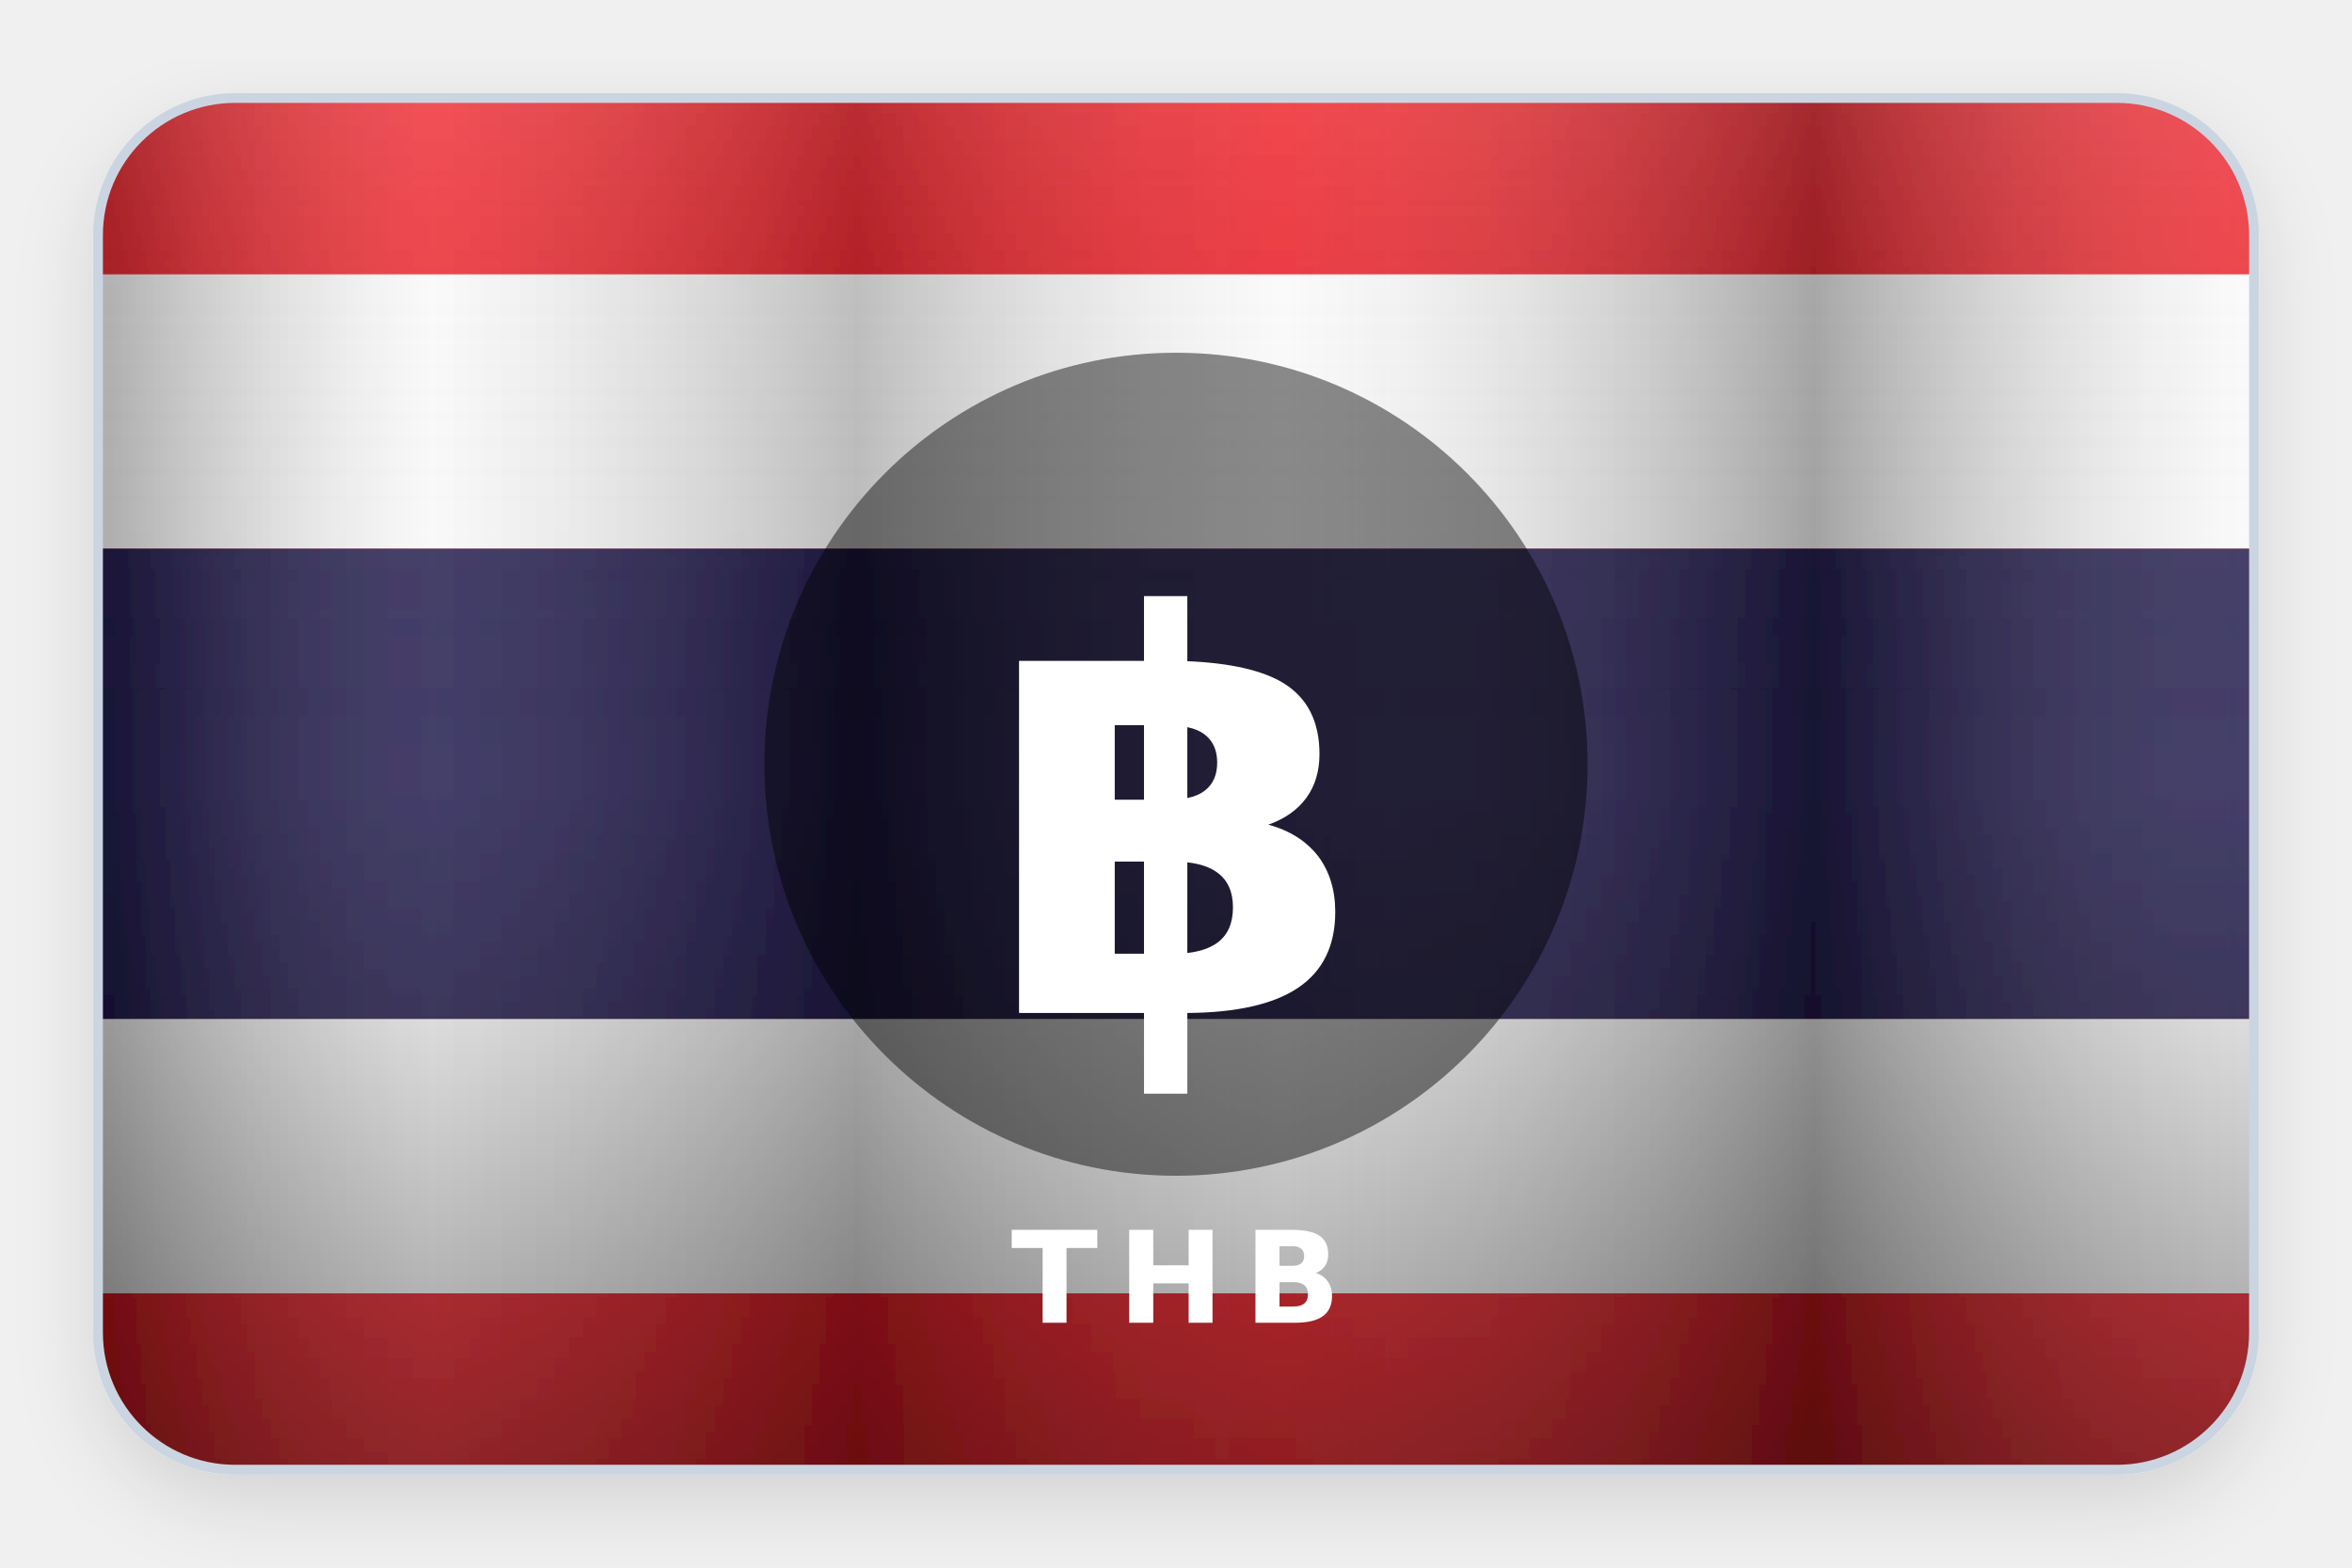
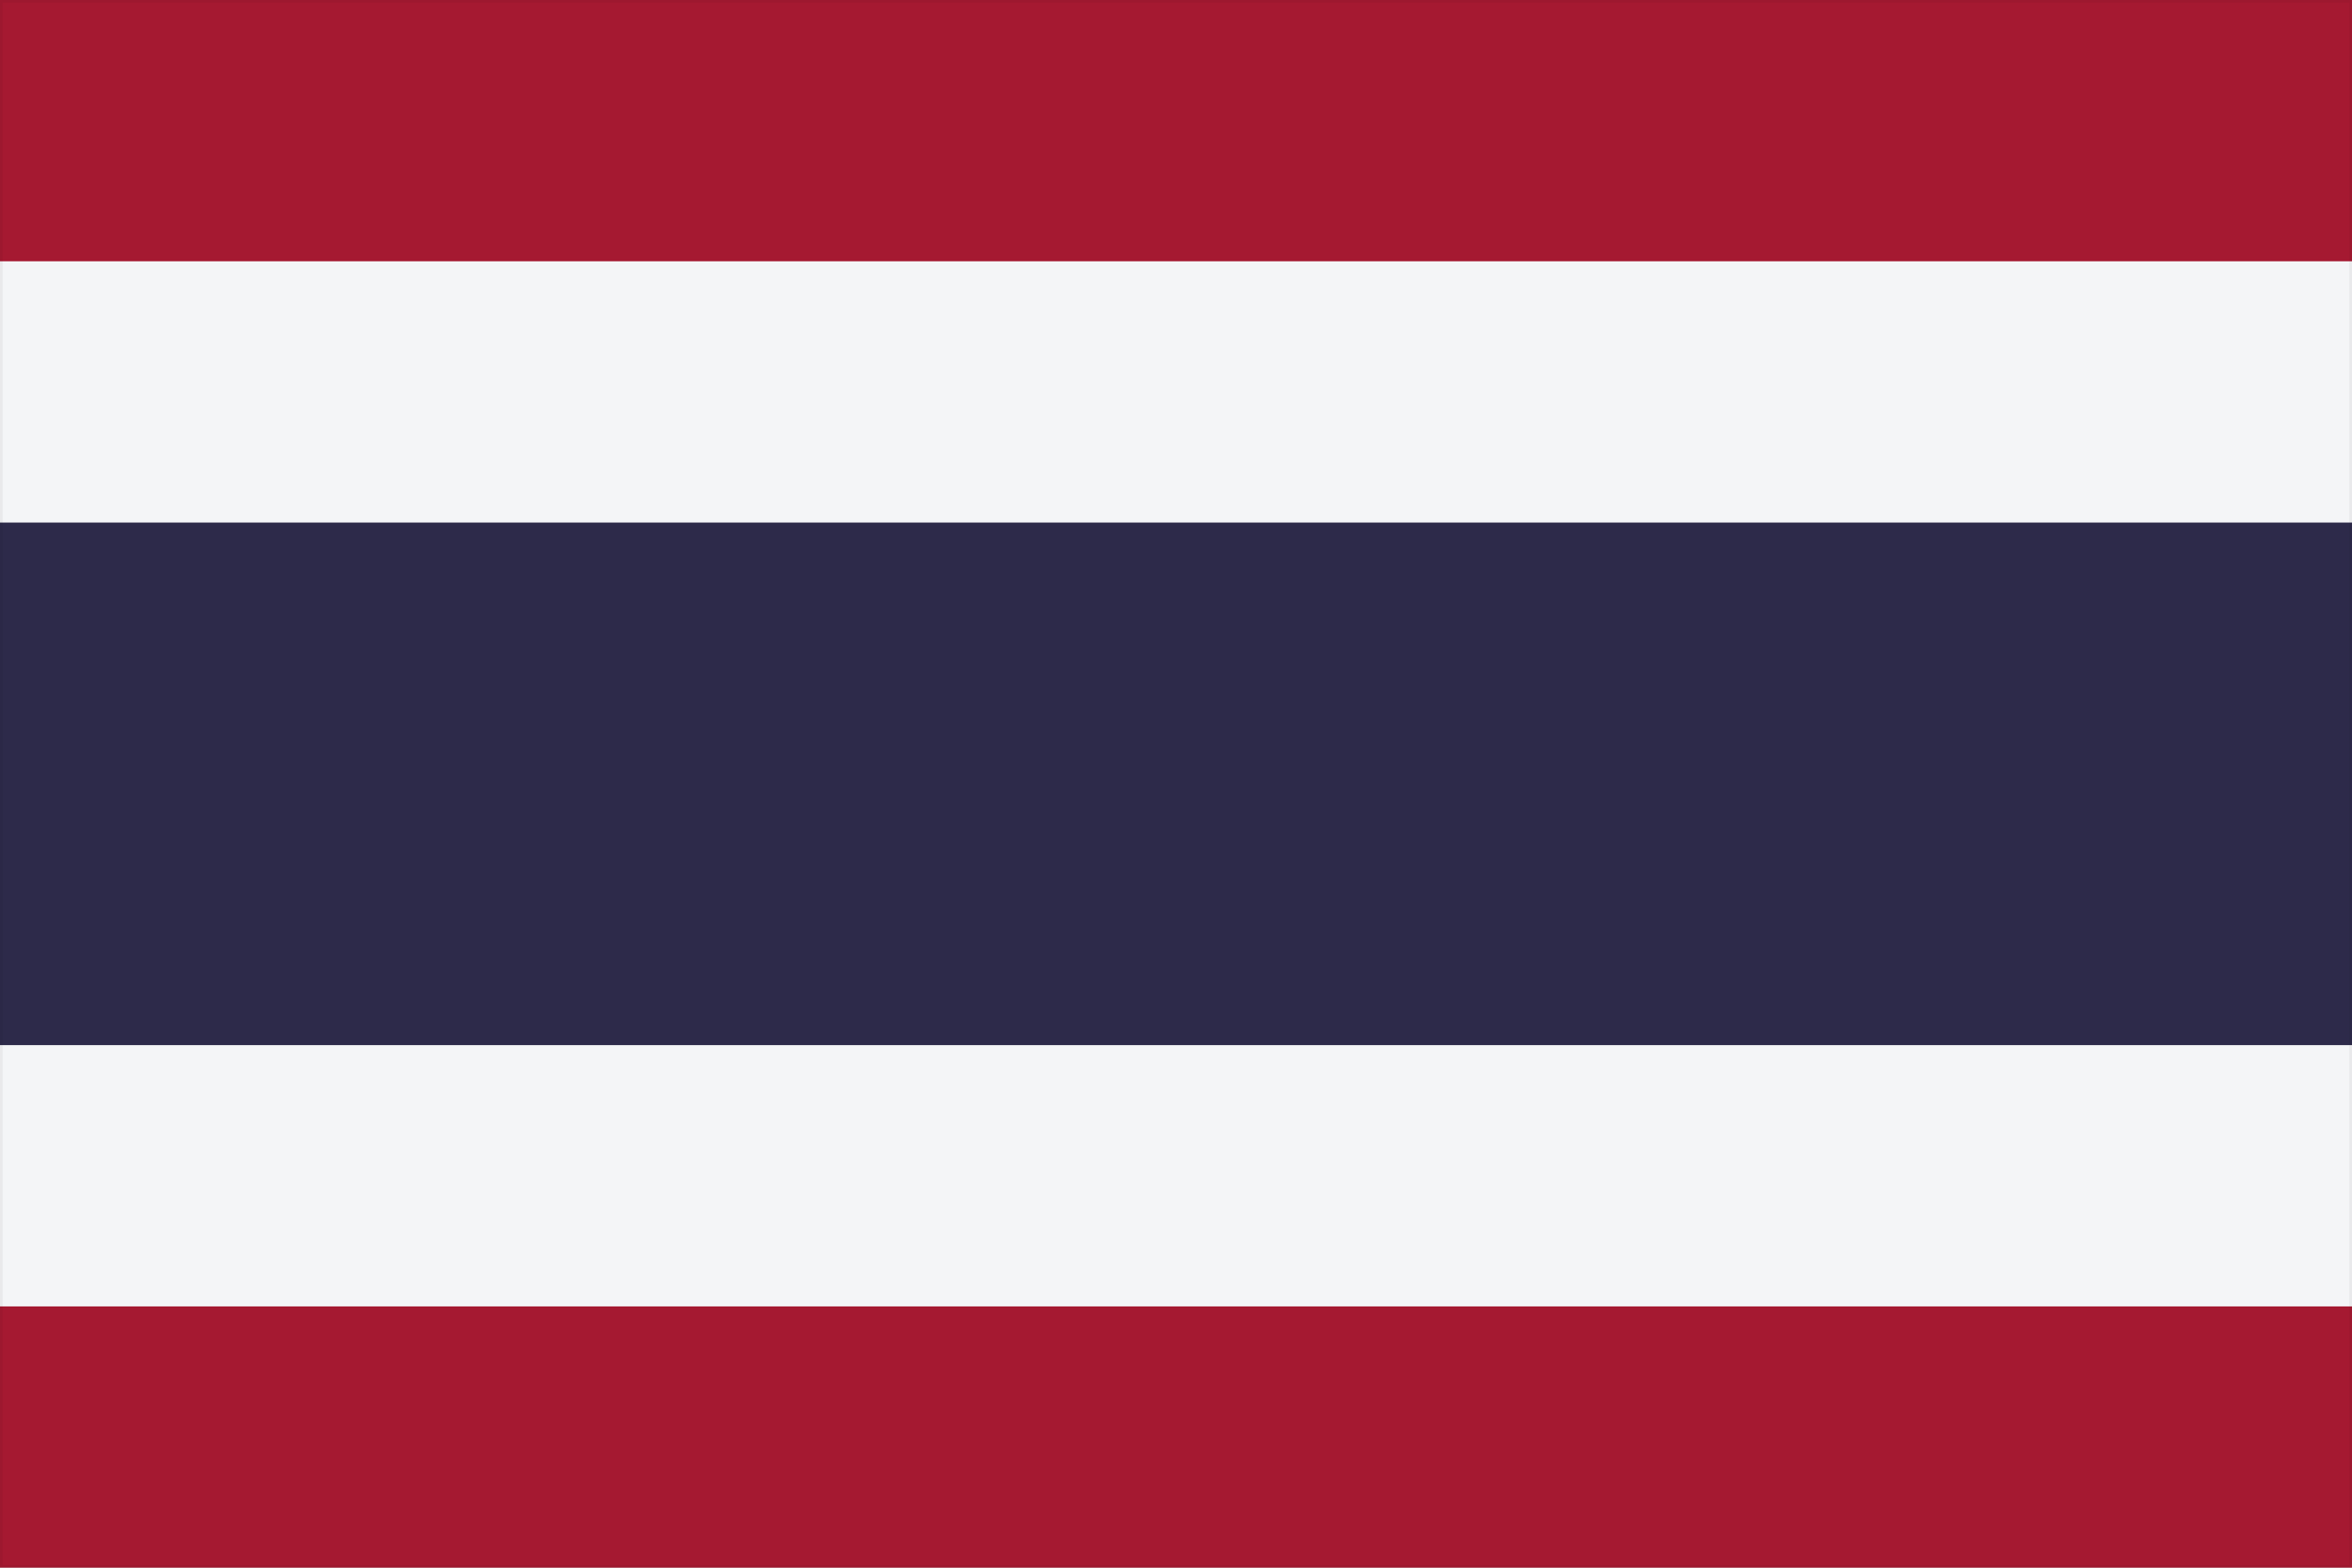
- <svg xmlns="http://www.w3.org/2000/svg" viewBox="0 0 240 160" width="240" height="160">
-   <defs>
-     <filter id="shadow-thb" x="-5%" y="-5%" width="120%" height="120%">
-       <feDropShadow dx="0" dy="3" stdDeviation="4" flood-color="#000" flood-opacity="0.12" />
-     </filter>
-     <clipPath id="clip-thb">
-       <rect x="10" y="10" width="220" height="140" rx="14" />
-     </clipPath>
-     <linearGradient id="folds-thb" x1="0" y1="0" x2="1" y2="0">
-       <stop offset="0%" stop-color="#000" stop-opacity="0.3" />
-       <stop offset="15%" stop-color="#fff" stop-opacity="0.15" />
-       <stop offset="35%" stop-color="#000" stop-opacity="0.25" />
-       <stop offset="55%" stop-color="#fff" stop-opacity="0.1" />
-       <stop offset="80%" stop-color="#000" stop-opacity="0.35" />
-       <stop offset="100%" stop-color="#fff" stop-opacity="0.15" />
-     </linearGradient>
-     <linearGradient id="vignette-thb" x1="0" y1="0" x2="0" y2="1">
-       <stop offset="0%" stop-color="#fff" stop-opacity="0.1" />
-       <stop offset="50%" stop-color="#000" stop-opacity="0.0" />
-       <stop offset="100%" stop-color="#000" stop-opacity="0.4" />
-     </linearGradient>
-     <style>.label{font-family:'DejaVu Sans',Arial,sans-serif;font-size:13px;font-weight:600;fill:#fff;text-anchor:middle;letter-spacing:2px}.dark-circle{fill:#000;fill-opacity:0.45}.currency{font-family:'DejaVu Sans','Segoe UI',Arial,sans-serif;font-size:56px;font-weight:900;fill:#fff;text-anchor:middle;dominant-baseline:central}</style>
-   </defs>
-   <g filter="url(#shadow-thb)">
-     <rect x="10" y="10" width="220" height="140" rx="14" fill="#ED1C24" />
-     <g clip-path="url(#clip-thb)">
-       <rect x="10" y="10" width="220" height="140" fill="#ED1C24" />
-       <rect x="10" y="28" width="220" height="28" fill="#ffffff" />
-       <rect x="10" y="56" width="220" height="48" fill="#241D4F" />
-       <rect x="10" y="104" width="220" height="28" fill="#ffffff" />
-       <rect x="10" y="132" width="220" height="18" fill="#ED1C24" />
-       <rect x="10" y="10" width="220" height="140" fill="url(#folds-thb)" />
-       <rect x="10" y="10" width="220" height="140" fill="url(#vignette-thb)" />
-     </g>
-     <rect x="10" y="10" width="220" height="140" rx="14" fill="none" stroke="#cbd5e1" stroke-width="1" />
-   </g>
-   <circle cx="120" cy="78" r="42" class="dark-circle" />
-   <text x="120" y="84" class="currency">฿</text>
-   <text x="120" y="135" class="label">THB</text>
+ <svg xmlns="http://www.w3.org/2000/svg" viewBox="0 0 900 600" width="300" height="200">
+   <rect width="900" height="600" fill="#A51931" />
+   <rect y="100" width="900" height="400" fill="#F4F5F7" />
+   <rect y="200" width="900" height="200" fill="#2D2A4A" />
+   <rect width="900" height="600" fill="none" stroke="rgba(0,0,0,0.05)" stroke-width="2" />
</svg>
